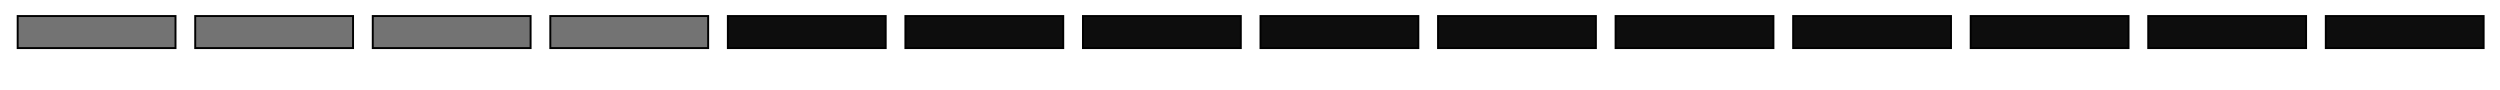
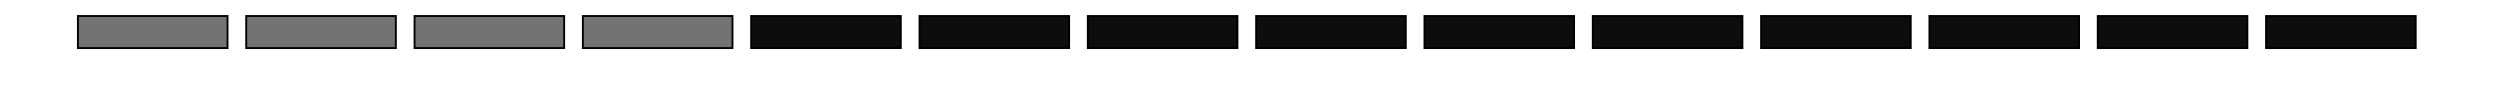
<svg xmlns="http://www.w3.org/2000/svg" width="390pt" height="14pt" viewBox="0 0 137.583 4.939" version="1.1" id="svg5">
  <defs id="defs2" />
  <g id="layer1" style="display:inline">
-     <rect style="opacity:1;mix-blend-mode:normal;fill:#737373;fill-opacity:1;stroke:#000000;stroke-width:0.107;stroke-miterlimit:4;stroke-dasharray:none;stroke-opacity:1" id="rect205" width="8.686" height="1.763" x="0.971" y="0.883" />
-     <rect style="mix-blend-mode:normal;fill:#737373;fill-opacity:1;stroke:#000000;stroke-width:0.107;stroke-miterlimit:4;stroke-dasharray:none;stroke-opacity:1" id="use556" width="8.686" height="1.763" x="10.742" y="0.883" />
-     <rect style="mix-blend-mode:normal;fill:#737373;fill-opacity:1;stroke:#000000;stroke-width:0.107;stroke-miterlimit:4;stroke-dasharray:none;stroke-opacity:1" id="use2481" width="8.686" height="1.763" x="20.513" y="0.883" />
-     <rect style="mix-blend-mode:normal;fill:#737373;fill-opacity:1;stroke:#000000;stroke-width:0.107;stroke-miterlimit:4;stroke-dasharray:none;stroke-opacity:1" id="use2483" width="8.686" height="1.763" x="30.285" y="0.883" />
-     <rect style="mix-blend-mode:normal;fill:#0d0d0d;fill-opacity:1;stroke:#000000;stroke-width:0.107;stroke-miterlimit:4;stroke-dasharray:none;stroke-opacity:1" id="use2491" width="8.686" height="1.763" x="40.056" y="0.883" />
-     <rect style="mix-blend-mode:normal;fill:#0d0d0d;fill-opacity:1;stroke:#000000;stroke-width:0.107;stroke-miterlimit:4;stroke-dasharray:none;stroke-opacity:1" id="use2479" width="8.686" height="1.763" x="49.827" y="0.883" />
-     <rect style="mix-blend-mode:normal;fill:#0d0d0d;fill-opacity:1;stroke:#000000;stroke-width:0.107;stroke-miterlimit:4;stroke-dasharray:none;stroke-opacity:1" id="use2475" width="8.686" height="1.763" x="59.599" y="0.883" />
-     <rect style="mix-blend-mode:normal;fill:#0d0d0d;fill-opacity:1;stroke:#000000;stroke-width:0.107;stroke-miterlimit:4;stroke-dasharray:none;stroke-opacity:1" id="use2477" width="8.686" height="1.763" x="69.37" y="0.883" />
-     <rect style="mix-blend-mode:normal;fill:#0d0d0d;fill-opacity:1;stroke:#000000;stroke-width:0.107;stroke-miterlimit:4;stroke-dasharray:none;stroke-opacity:1" id="use2485" width="8.686" height="1.763" x="79.141" y="0.883" />
-     <rect style="mix-blend-mode:normal;fill:#0d0d0d;fill-opacity:1;stroke:#000000;stroke-width:0.107;stroke-miterlimit:4;stroke-dasharray:none;stroke-opacity:1" id="use2493" width="8.686" height="1.763" x="88.912" y="0.883" />
-     <rect style="mix-blend-mode:normal;fill:#0d0d0d;fill-opacity:1;stroke:#000000;stroke-width:0.107;stroke-miterlimit:4;stroke-dasharray:none;stroke-opacity:1" id="use2487" width="8.686" height="1.763" x="98.684" y="0.883" />
-     <rect style="mix-blend-mode:normal;fill:#0d0d0d;fill-opacity:1;stroke:#000000;stroke-width:0.107;stroke-miterlimit:4;stroke-dasharray:none;stroke-opacity:1" id="use2495" width="8.686" height="1.763" x="108.455" y="0.883" />
-     <rect style="mix-blend-mode:normal;fill:#0d0d0d;fill-opacity:1;stroke:#000000;stroke-width:0.107;stroke-miterlimit:4;stroke-dasharray:none;stroke-opacity:1" id="use2497" width="8.686" height="1.763" x="118.226" y="0.883" />
-     <rect style="mix-blend-mode:normal;fill:#0d0d0d;fill-opacity:1;stroke:#000000;stroke-width:0.107;stroke-miterlimit:4;stroke-dasharray:none;stroke-opacity:1" id="use2489" width="8.686" height="1.763" x="127.998" y="0.883" />
+     <rect style="opacity:1;mix-blend-mode:normal;fill:#737373;fill-opacity:1;stroke:#000000;stroke-width:0.104;stroke-miterlimit:4;stroke-dasharray:none;stroke-opacity:1" id="rect205" width="8.234" height="1.765" x="4.286" y="0.881" />
+     <rect style="mix-blend-mode:normal;fill:#737373;fill-opacity:1;stroke:#000000;stroke-width:0.104;stroke-miterlimit:4;stroke-dasharray:none;stroke-opacity:1" id="use556" width="8.234" height="1.765" x="13.549" y="0.881" />
+     <rect style="mix-blend-mode:normal;fill:#737373;fill-opacity:1;stroke:#000000;stroke-width:0.104;stroke-miterlimit:4;stroke-dasharray:none;stroke-opacity:1" id="use2481" width="8.234" height="1.765" x="22.813" y="0.881" />
+     <rect style="mix-blend-mode:normal;fill:#737373;fill-opacity:1;stroke:#000000;stroke-width:0.104;stroke-miterlimit:4;stroke-dasharray:none;stroke-opacity:1" id="use2483" width="8.234" height="1.765" x="32.076" y="0.881" />
+     <rect style="mix-blend-mode:normal;fill:#0d0d0d;fill-opacity:1;stroke:#000000;stroke-width:0.104;stroke-miterlimit:4;stroke-dasharray:none;stroke-opacity:1" id="use2491" width="8.234" height="1.765" x="41.339" y="0.881" />
+     <rect style="mix-blend-mode:normal;fill:#0d0d0d;fill-opacity:1;stroke:#000000;stroke-width:0.104;stroke-miterlimit:4;stroke-dasharray:none;stroke-opacity:1" id="use2479" width="8.234" height="1.765" x="50.603" y="0.881" />
+     <rect style="mix-blend-mode:normal;fill:#0d0d0d;fill-opacity:1;stroke:#000000;stroke-width:0.104;stroke-miterlimit:4;stroke-dasharray:none;stroke-opacity:1" id="use2475" width="8.234" height="1.765" x="59.866" y="0.881" />
+     <rect style="mix-blend-mode:normal;fill:#0d0d0d;fill-opacity:1;stroke:#000000;stroke-width:0.104;stroke-miterlimit:4;stroke-dasharray:none;stroke-opacity:1" id="use2477" width="8.234" height="1.765" x="69.13" y="0.881" />
+     <rect style="mix-blend-mode:normal;fill:#0d0d0d;fill-opacity:1;stroke:#000000;stroke-width:0.104;stroke-miterlimit:4;stroke-dasharray:none;stroke-opacity:1" id="use2485" width="8.234" height="1.765" x="78.393" y="0.881" />
+     <rect style="mix-blend-mode:normal;fill:#0d0d0d;fill-opacity:1;stroke:#000000;stroke-width:0.104;stroke-miterlimit:4;stroke-dasharray:none;stroke-opacity:1" id="use2493" width="8.234" height="1.765" x="87.657" y="0.881" />
+     <rect style="mix-blend-mode:normal;fill:#0d0d0d;fill-opacity:1;stroke:#000000;stroke-width:0.104;stroke-miterlimit:4;stroke-dasharray:none;stroke-opacity:1" id="use2487" width="8.234" height="1.765" x="96.92" y="0.881" />
+     <rect style="mix-blend-mode:normal;fill:#0d0d0d;fill-opacity:1;stroke:#000000;stroke-width:0.104;stroke-miterlimit:4;stroke-dasharray:none;stroke-opacity:1" id="use2495" width="8.234" height="1.765" x="106.184" y="0.881" />
+     <rect style="mix-blend-mode:normal;fill:#0d0d0d;fill-opacity:1;stroke:#000000;stroke-width:0.104;stroke-miterlimit:4;stroke-dasharray:none;stroke-opacity:1" id="use2497" width="8.234" height="1.765" x="115.447" y="0.881" />
+     <rect style="mix-blend-mode:normal;fill:#0d0d0d;fill-opacity:1;stroke:#000000;stroke-width:0.104;stroke-miterlimit:4;stroke-dasharray:none;stroke-opacity:1" id="use2489" width="8.234" height="1.765" x="124.711" y="0.881" />
  </g>
</svg>
